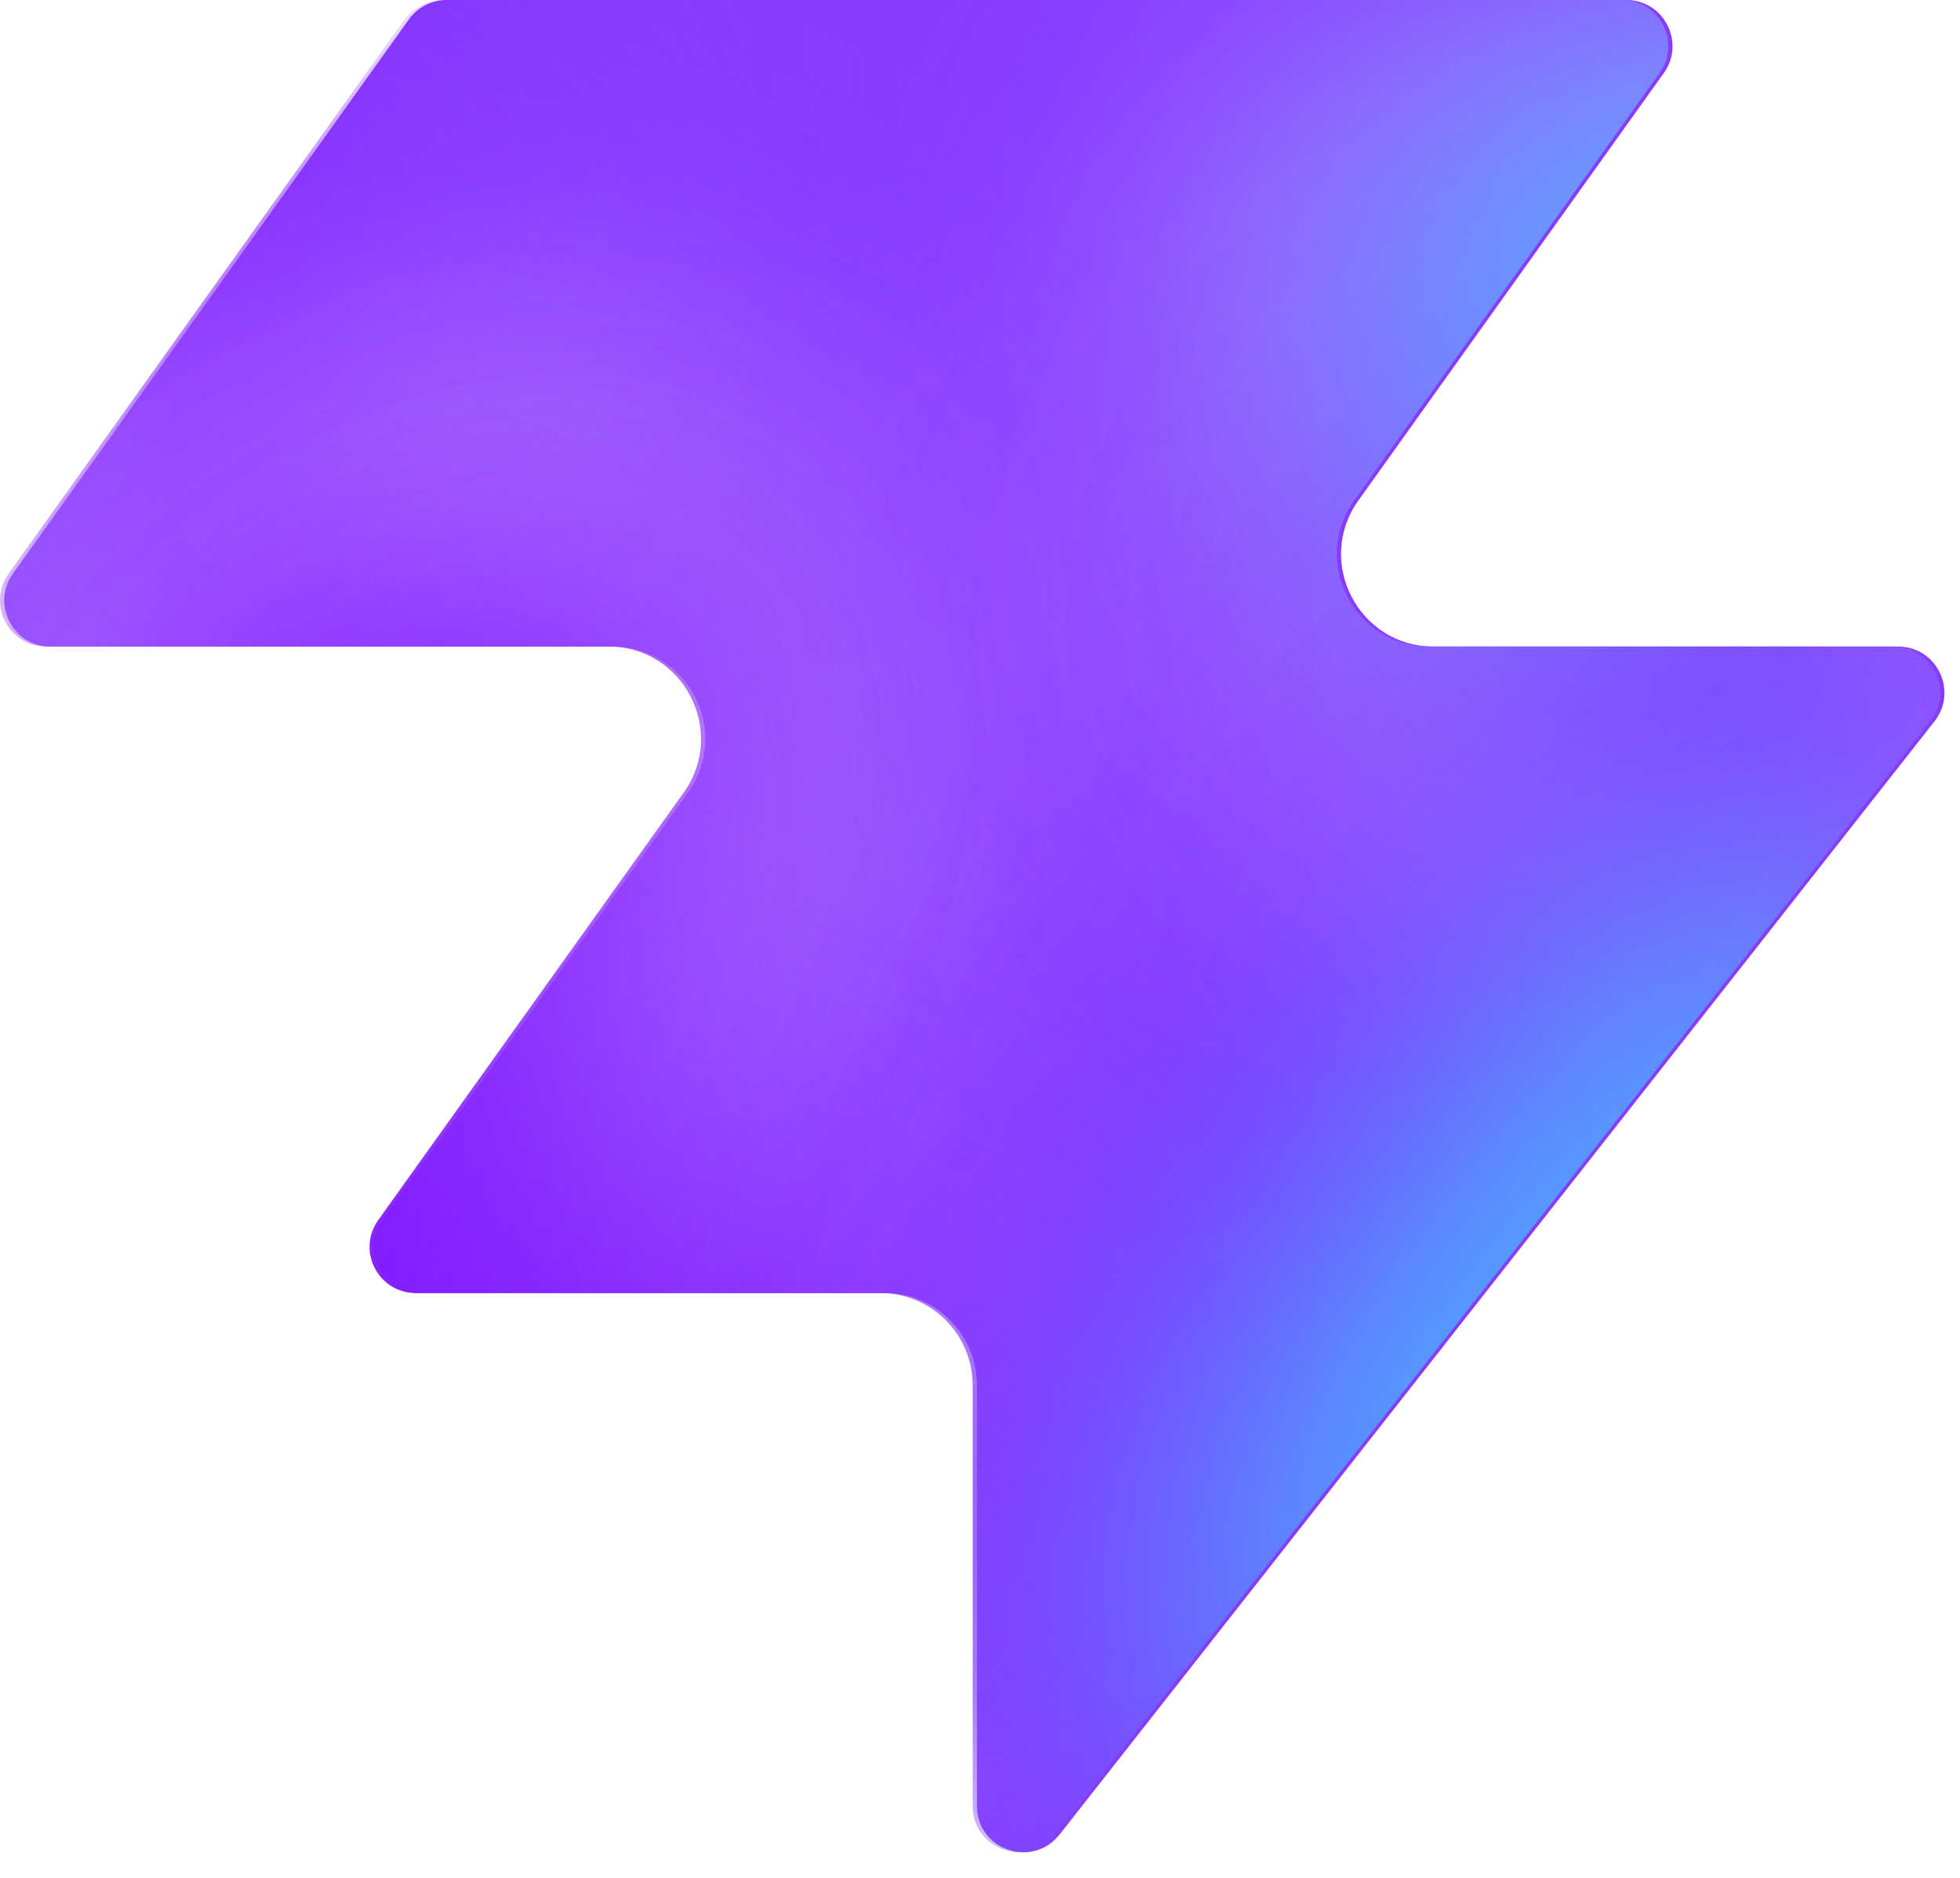
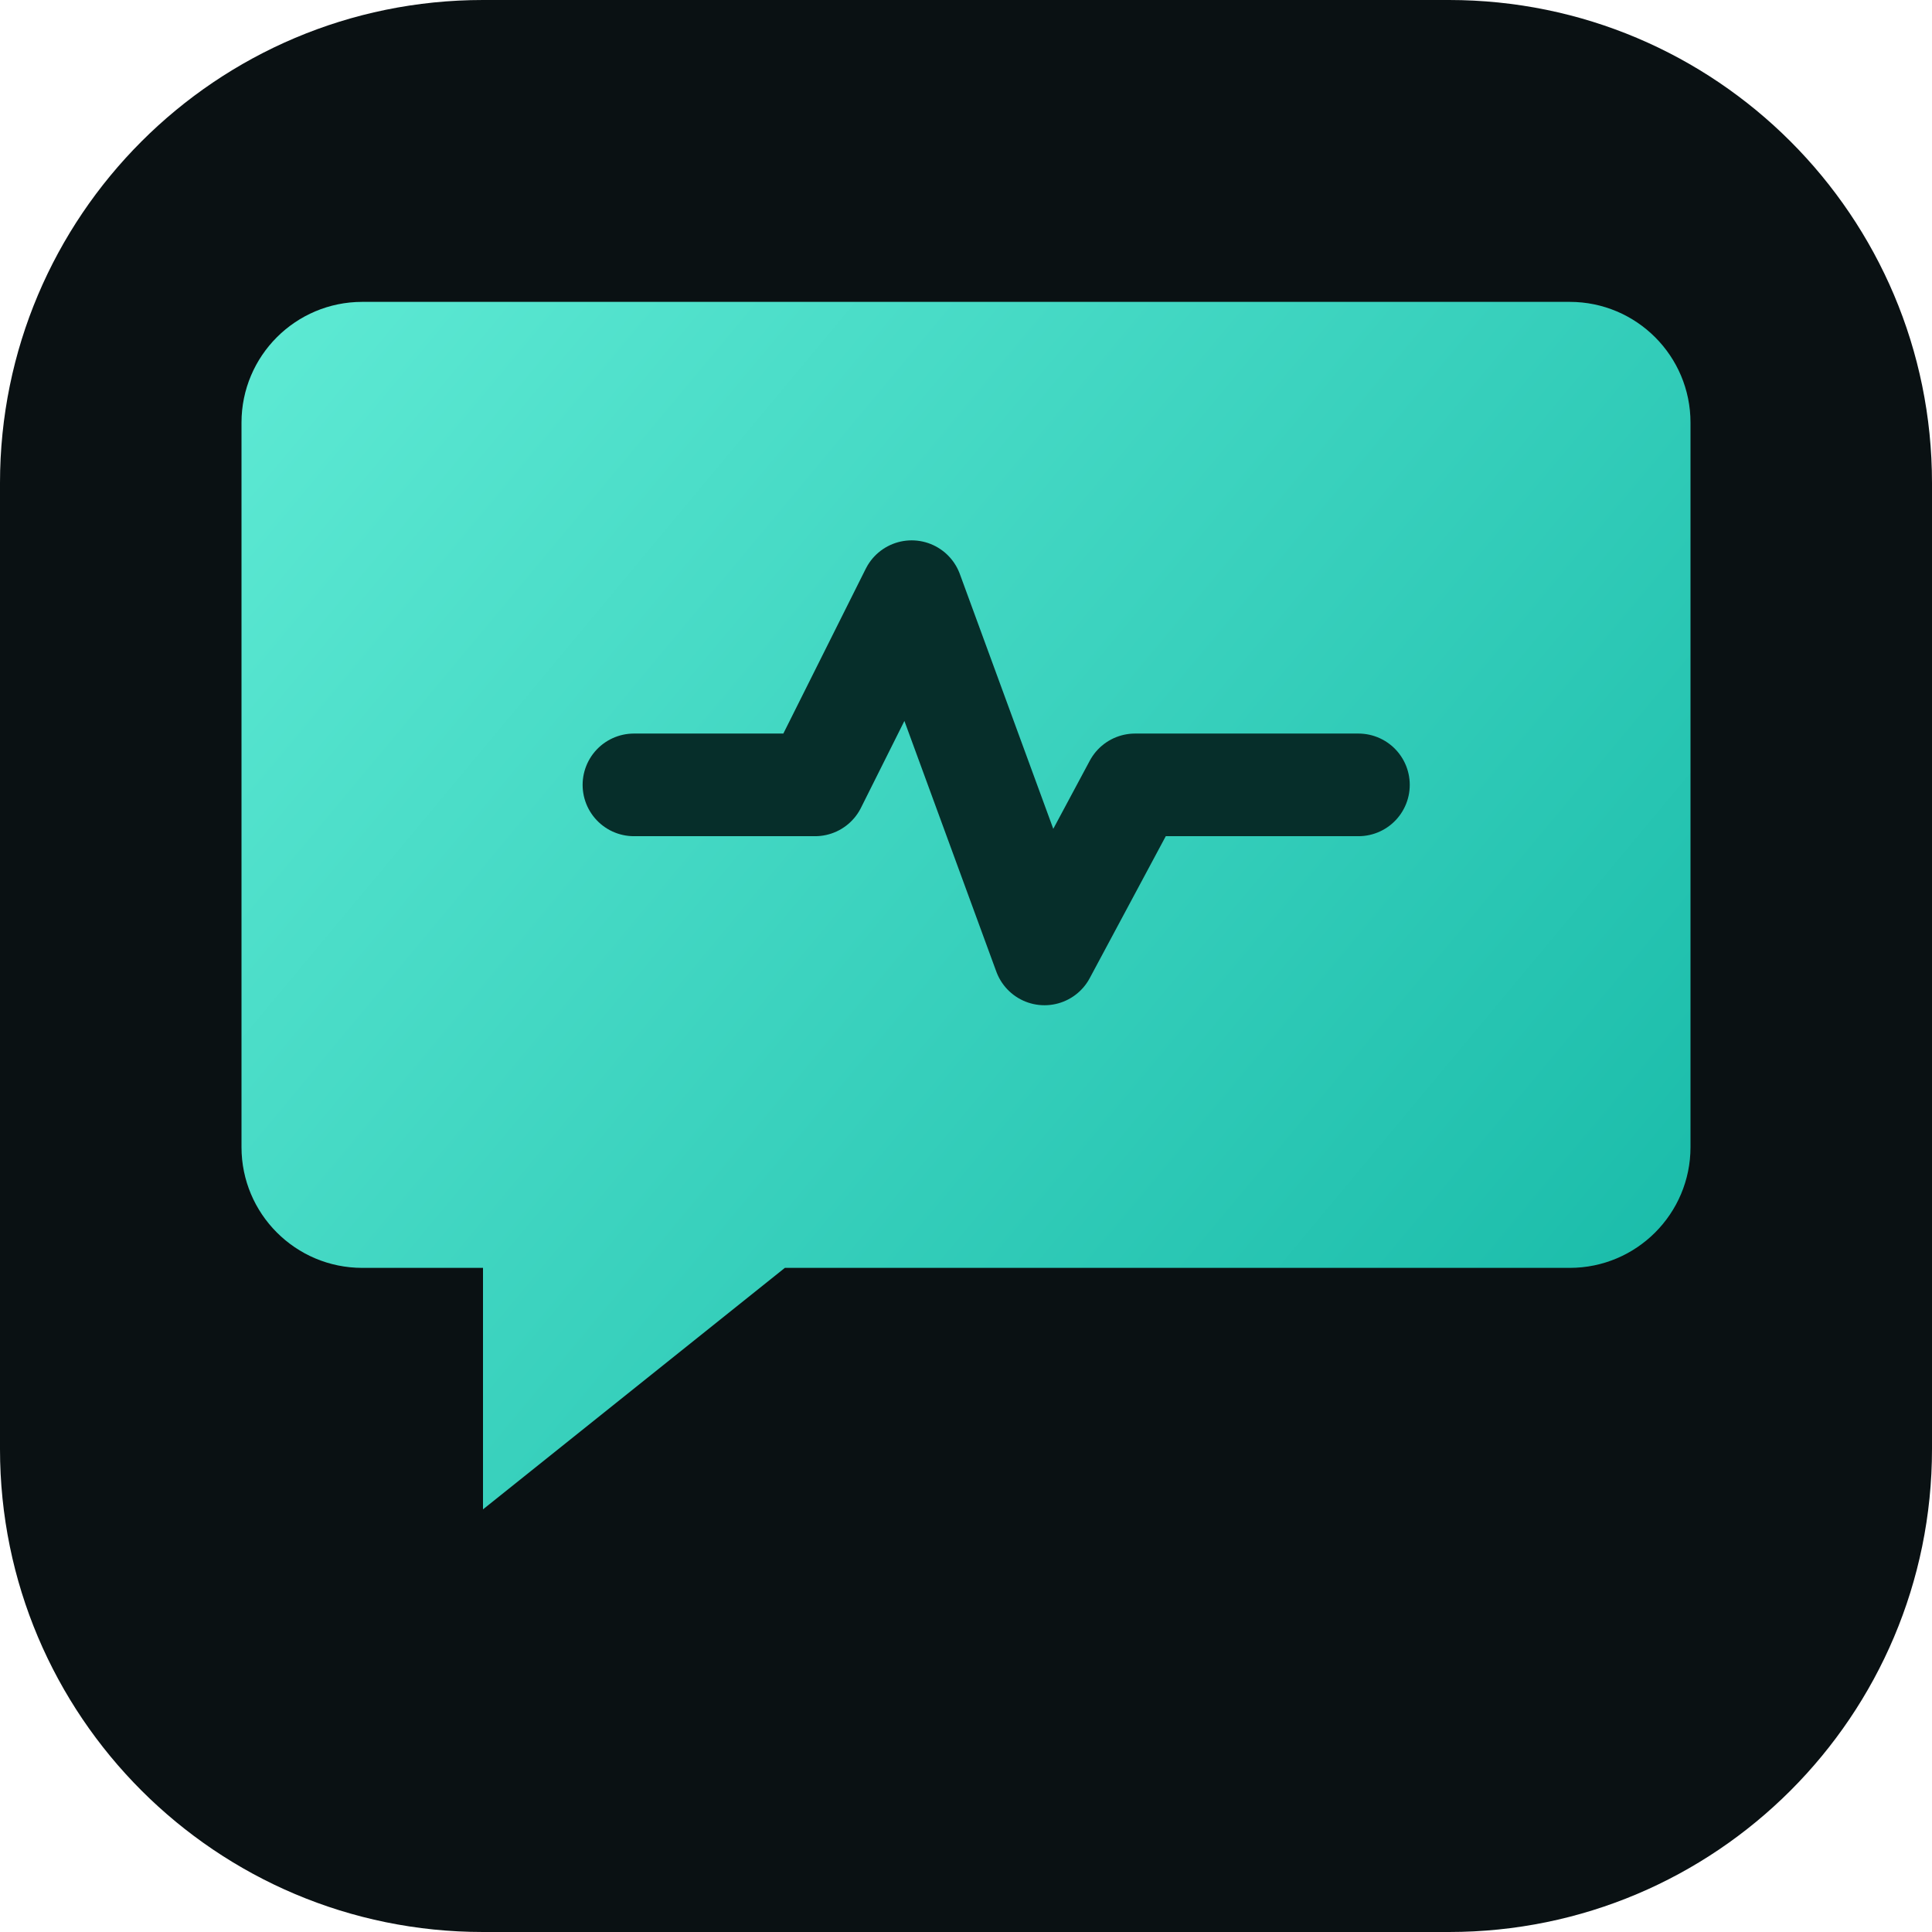
- <svg xmlns="http://www.w3.org/2000/svg" width="48" height="46" fill="none" viewBox="0 0 48 46">
-   <path fill="#863bff" d="M25.946 44.938c-.664.845-2.021.375-2.021-.698V33.937a2.26 2.26 0 0 0-2.262-2.262H10.287c-.92 0-1.456-1.04-.92-1.788l7.48-10.471c1.07-1.497 0-3.578-1.842-3.578H1.237c-.92 0-1.456-1.04-.92-1.788L10.013.474c.214-.297.556-.474.92-.474h28.894c.92 0 1.456 1.04.92 1.788l-7.48 10.471c-1.07 1.498 0 3.579 1.842 3.579h11.377c.943 0 1.473 1.088.89 1.83L25.947 44.94z" style="fill:#863bff;fill:color(display-p3 .525 .23 1);fill-opacity:1" />
-   <mask id="a" width="48" height="46" x="0" y="0" maskUnits="userSpaceOnUse" style="mask-type:alpha">
-     <path fill="#000" d="M25.842 44.938c-.664.844-2.021.375-2.021-.698V33.937a2.26 2.26 0 0 0-2.262-2.262H10.183c-.92 0-1.456-1.04-.92-1.788l7.48-10.471c1.07-1.498 0-3.579-1.842-3.579H1.133c-.92 0-1.456-1.04-.92-1.787L9.91.473c.214-.297.556-.474.92-.474h28.894c.92 0 1.456 1.04.92 1.788l-7.48 10.471c-1.07 1.498 0 3.578 1.842 3.578h11.377c.943 0 1.473 1.088.89 1.832L25.843 44.94z" style="fill:#000;fill-opacity:1" />
-   </mask>
-   <g mask="url(#a)">
-     <g filter="url(#b)">
-       <ellipse cx="5.508" cy="14.704" fill="#ede6ff" rx="5.508" ry="14.704" style="fill:#ede6ff;fill:color(display-p3 .927 .903 1);fill-opacity:1" transform="matrix(.00324 1 1 -.00324 -4.47 31.516)" />
-     </g>
-     <g filter="url(#c)">
-       <ellipse cx="10.399" cy="29.851" fill="#ede6ff" rx="10.399" ry="29.851" style="fill:#ede6ff;fill:color(display-p3 .927 .903 1);fill-opacity:1" transform="matrix(.00324 1 1 -.00324 -39.328 7.883)" />
-     </g>
-     <g filter="url(#d)">
-       <ellipse cx="5.508" cy="30.487" fill="#7e14ff" rx="5.508" ry="30.487" style="fill:#7e14ff;fill:color(display-p3 .492 .077 1);fill-opacity:1" transform="rotate(89.814 -25.913 -14.639)scale(1 -1)" />
-     </g>
-     <g filter="url(#e)">
-       <ellipse cx="5.508" cy="30.599" fill="#7e14ff" rx="5.508" ry="30.599" style="fill:#7e14ff;fill:color(display-p3 .492 .077 1);fill-opacity:1" transform="rotate(89.814 -32.644 -3.334)scale(1 -1)" />
-     </g>
-     <g filter="url(#f)">
-       <ellipse cx="5.508" cy="30.599" fill="#7e14ff" rx="5.508" ry="30.599" style="fill:#7e14ff;fill:color(display-p3 .492 .077 1);fill-opacity:1" transform="matrix(.00324 1 1 -.00324 -34.34 30.47)" />
-     </g>
-     <g filter="url(#g)">
-       <ellipse cx="14.072" cy="22.078" fill="#ede6ff" rx="14.072" ry="22.078" style="fill:#ede6ff;fill:color(display-p3 .927 .903 1);fill-opacity:1" transform="rotate(93.35 24.506 48.493)scale(-1 1)" />
-     </g>
-     <g filter="url(#h)">
-       <ellipse cx="3.47" cy="21.501" fill="#7e14ff" rx="3.47" ry="21.501" style="fill:#7e14ff;fill:color(display-p3 .492 .077 1);fill-opacity:1" transform="rotate(89.009 28.708 47.59)scale(-1 1)" />
-     </g>
-     <g filter="url(#i)">
-       <ellipse cx="3.47" cy="21.501" fill="#7e14ff" rx="3.47" ry="21.501" style="fill:#7e14ff;fill:color(display-p3 .492 .077 1);fill-opacity:1" transform="rotate(89.009 28.708 47.59)scale(-1 1)" />
-     </g>
-     <g filter="url(#j)">
-       <ellipse cx=".387" cy="8.972" fill="#7e14ff" rx="4.407" ry="29.108" style="fill:#7e14ff;fill:color(display-p3 .492 .077 1);fill-opacity:1" transform="rotate(39.51 .387 8.972)" />
-     </g>
-     <g filter="url(#k)">
-       <ellipse cx="47.523" cy="-6.092" fill="#7e14ff" rx="4.407" ry="29.108" style="fill:#7e14ff;fill:color(display-p3 .492 .077 1);fill-opacity:1" transform="rotate(37.892 47.523 -6.092)" />
-     </g>
-     <g filter="url(#l)">
-       <ellipse cx="41.412" cy="6.333" fill="#47bfff" rx="5.971" ry="9.665" style="fill:#47bfff;fill:color(display-p3 .28 .748 1);fill-opacity:1" transform="rotate(37.892 41.412 6.333)" />
-     </g>
-     <g filter="url(#m)">
-       <ellipse cx="-1.879" cy="38.332" fill="#7e14ff" rx="4.407" ry="29.108" style="fill:#7e14ff;fill:color(display-p3 .492 .077 1);fill-opacity:1" transform="rotate(37.892 -1.88 38.332)" />
-     </g>
-     <g filter="url(#n)">
-       <ellipse cx="-1.879" cy="38.332" fill="#7e14ff" rx="4.407" ry="29.108" style="fill:#7e14ff;fill:color(display-p3 .492 .077 1);fill-opacity:1" transform="rotate(37.892 -1.88 38.332)" />
-     </g>
-     <g filter="url(#o)">
-       <ellipse cx="35.651" cy="29.907" fill="#7e14ff" rx="4.407" ry="29.108" style="fill:#7e14ff;fill:color(display-p3 .492 .077 1);fill-opacity:1" transform="rotate(37.892 35.651 29.907)" />
-     </g>
-     <g filter="url(#p)">
-       <ellipse cx="38.418" cy="32.4" fill="#47bfff" rx="5.971" ry="15.297" style="fill:#47bfff;fill:color(display-p3 .28 .748 1);fill-opacity:1" transform="rotate(37.892 38.418 32.4)" />
-     </g>
-   </g>
+ <svg xmlns="http://www.w3.org/2000/svg" viewBox="0 0 32 32">
  <defs>
-     <filter id="b" width="60.045" height="41.654" x="-19.77" y="16.149" color-interpolation-filters="sRGB" filterUnits="userSpaceOnUse">
-       <feFlood flood-opacity="0" result="BackgroundImageFix" />
-       <feBlend in="SourceGraphic" in2="BackgroundImageFix" result="shape" />
-       <feGaussianBlur result="effect1_foregroundBlur_2002_17158" stdDeviation="7.659" />
-     </filter>
-     <filter id="c" width="90.34" height="51.437" x="-54.613" y="-7.533" color-interpolation-filters="sRGB" filterUnits="userSpaceOnUse">
-       <feFlood flood-opacity="0" result="BackgroundImageFix" />
-       <feBlend in="SourceGraphic" in2="BackgroundImageFix" result="shape" />
-       <feGaussianBlur result="effect1_foregroundBlur_2002_17158" stdDeviation="7.659" />
-     </filter>
-     <filter id="d" width="79.355" height="29.4" x="-49.64" y="2.03" color-interpolation-filters="sRGB" filterUnits="userSpaceOnUse">
-       <feFlood flood-opacity="0" result="BackgroundImageFix" />
-       <feBlend in="SourceGraphic" in2="BackgroundImageFix" result="shape" />
-       <feGaussianBlur result="effect1_foregroundBlur_2002_17158" stdDeviation="4.596" />
-     </filter>
-     <filter id="e" width="79.579" height="29.4" x="-45.045" y="20.029" color-interpolation-filters="sRGB" filterUnits="userSpaceOnUse">
-       <feFlood flood-opacity="0" result="BackgroundImageFix" />
-       <feBlend in="SourceGraphic" in2="BackgroundImageFix" result="shape" />
-       <feGaussianBlur result="effect1_foregroundBlur_2002_17158" stdDeviation="4.596" />
-     </filter>
-     <filter id="f" width="79.579" height="29.4" x="-43.513" y="21.178" color-interpolation-filters="sRGB" filterUnits="userSpaceOnUse">
-       <feFlood flood-opacity="0" result="BackgroundImageFix" />
-       <feBlend in="SourceGraphic" in2="BackgroundImageFix" result="shape" />
-       <feGaussianBlur result="effect1_foregroundBlur_2002_17158" stdDeviation="4.596" />
-     </filter>
-     <filter id="g" width="74.749" height="58.852" x="15.756" y="-17.901" color-interpolation-filters="sRGB" filterUnits="userSpaceOnUse">
-       <feFlood flood-opacity="0" result="BackgroundImageFix" />
-       <feBlend in="SourceGraphic" in2="BackgroundImageFix" result="shape" />
-       <feGaussianBlur result="effect1_foregroundBlur_2002_17158" stdDeviation="7.659" />
-     </filter>
-     <filter id="h" width="61.377" height="25.362" x="23.548" y="2.284" color-interpolation-filters="sRGB" filterUnits="userSpaceOnUse">
-       <feFlood flood-opacity="0" result="BackgroundImageFix" />
-       <feBlend in="SourceGraphic" in2="BackgroundImageFix" result="shape" />
-       <feGaussianBlur result="effect1_foregroundBlur_2002_17158" stdDeviation="4.596" />
-     </filter>
-     <filter id="i" width="61.377" height="25.362" x="23.548" y="2.284" color-interpolation-filters="sRGB" filterUnits="userSpaceOnUse">
-       <feFlood flood-opacity="0" result="BackgroundImageFix" />
-       <feBlend in="SourceGraphic" in2="BackgroundImageFix" result="shape" />
-       <feGaussianBlur result="effect1_foregroundBlur_2002_17158" stdDeviation="4.596" />
-     </filter>
-     <filter id="j" width="56.045" height="63.649" x="-27.636" y="-22.853" color-interpolation-filters="sRGB" filterUnits="userSpaceOnUse">
-       <feFlood flood-opacity="0" result="BackgroundImageFix" />
-       <feBlend in="SourceGraphic" in2="BackgroundImageFix" result="shape" />
-       <feGaussianBlur result="effect1_foregroundBlur_2002_17158" stdDeviation="4.596" />
-     </filter>
-     <filter id="k" width="54.814" height="64.646" x="20.116" y="-38.415" color-interpolation-filters="sRGB" filterUnits="userSpaceOnUse">
-       <feFlood flood-opacity="0" result="BackgroundImageFix" />
-       <feBlend in="SourceGraphic" in2="BackgroundImageFix" result="shape" />
-       <feGaussianBlur result="effect1_foregroundBlur_2002_17158" stdDeviation="4.596" />
-     </filter>
-     <filter id="l" width="33.541" height="35.313" x="24.641" y="-11.323" color-interpolation-filters="sRGB" filterUnits="userSpaceOnUse">
-       <feFlood flood-opacity="0" result="BackgroundImageFix" />
-       <feBlend in="SourceGraphic" in2="BackgroundImageFix" result="shape" />
-       <feGaussianBlur result="effect1_foregroundBlur_2002_17158" stdDeviation="4.596" />
-     </filter>
-     <filter id="m" width="54.814" height="64.646" x="-29.286" y="6.009" color-interpolation-filters="sRGB" filterUnits="userSpaceOnUse">
-       <feFlood flood-opacity="0" result="BackgroundImageFix" />
-       <feBlend in="SourceGraphic" in2="BackgroundImageFix" result="shape" />
-       <feGaussianBlur result="effect1_foregroundBlur_2002_17158" stdDeviation="4.596" />
-     </filter>
-     <filter id="n" width="54.814" height="64.646" x="-29.286" y="6.009" color-interpolation-filters="sRGB" filterUnits="userSpaceOnUse">
-       <feFlood flood-opacity="0" result="BackgroundImageFix" />
-       <feBlend in="SourceGraphic" in2="BackgroundImageFix" result="shape" />
-       <feGaussianBlur result="effect1_foregroundBlur_2002_17158" stdDeviation="4.596" />
-     </filter>
-     <filter id="o" width="54.814" height="64.646" x="8.244" y="-2.416" color-interpolation-filters="sRGB" filterUnits="userSpaceOnUse">
-       <feFlood flood-opacity="0" result="BackgroundImageFix" />
-       <feBlend in="SourceGraphic" in2="BackgroundImageFix" result="shape" />
-       <feGaussianBlur result="effect1_foregroundBlur_2002_17158" stdDeviation="4.596" />
-     </filter>
-     <filter id="p" width="39.409" height="43.623" x="18.713" y="10.588" color-interpolation-filters="sRGB" filterUnits="userSpaceOnUse">
-       <feFlood flood-opacity="0" result="BackgroundImageFix" />
-       <feBlend in="SourceGraphic" in2="BackgroundImageFix" result="shape" />
-       <feGaussianBlur result="effect1_foregroundBlur_2002_17158" stdDeviation="4.596" />
-     </filter>
+     <linearGradient id="g" x1="4" y1="5" x2="28" y2="25" gradientUnits="userSpaceOnUse">
+       <stop offset="0" stop-color="#5eead4" />
+       <stop offset="1" stop-color="#14b8a6" />
+     </linearGradient>
  </defs>
+   <rect width="32" height="32" rx="8" fill="#0a1113" />
+   <path d="M26 5H6a2 2 0 0 0-2 2v12a2 2 0 0 0 2 2h2v4l5-4h13a2 2 0 0 0 2-2V7a2 2 0 0 0-2-2z" fill="url(#g)" />
+   <path d="M10.5 13h3l1.6-3.2 2.2 6 1.5-2.8h3.7" fill="none" stroke="#062e2a" stroke-width="1.7" stroke-linecap="round" stroke-linejoin="round" />
</svg>
